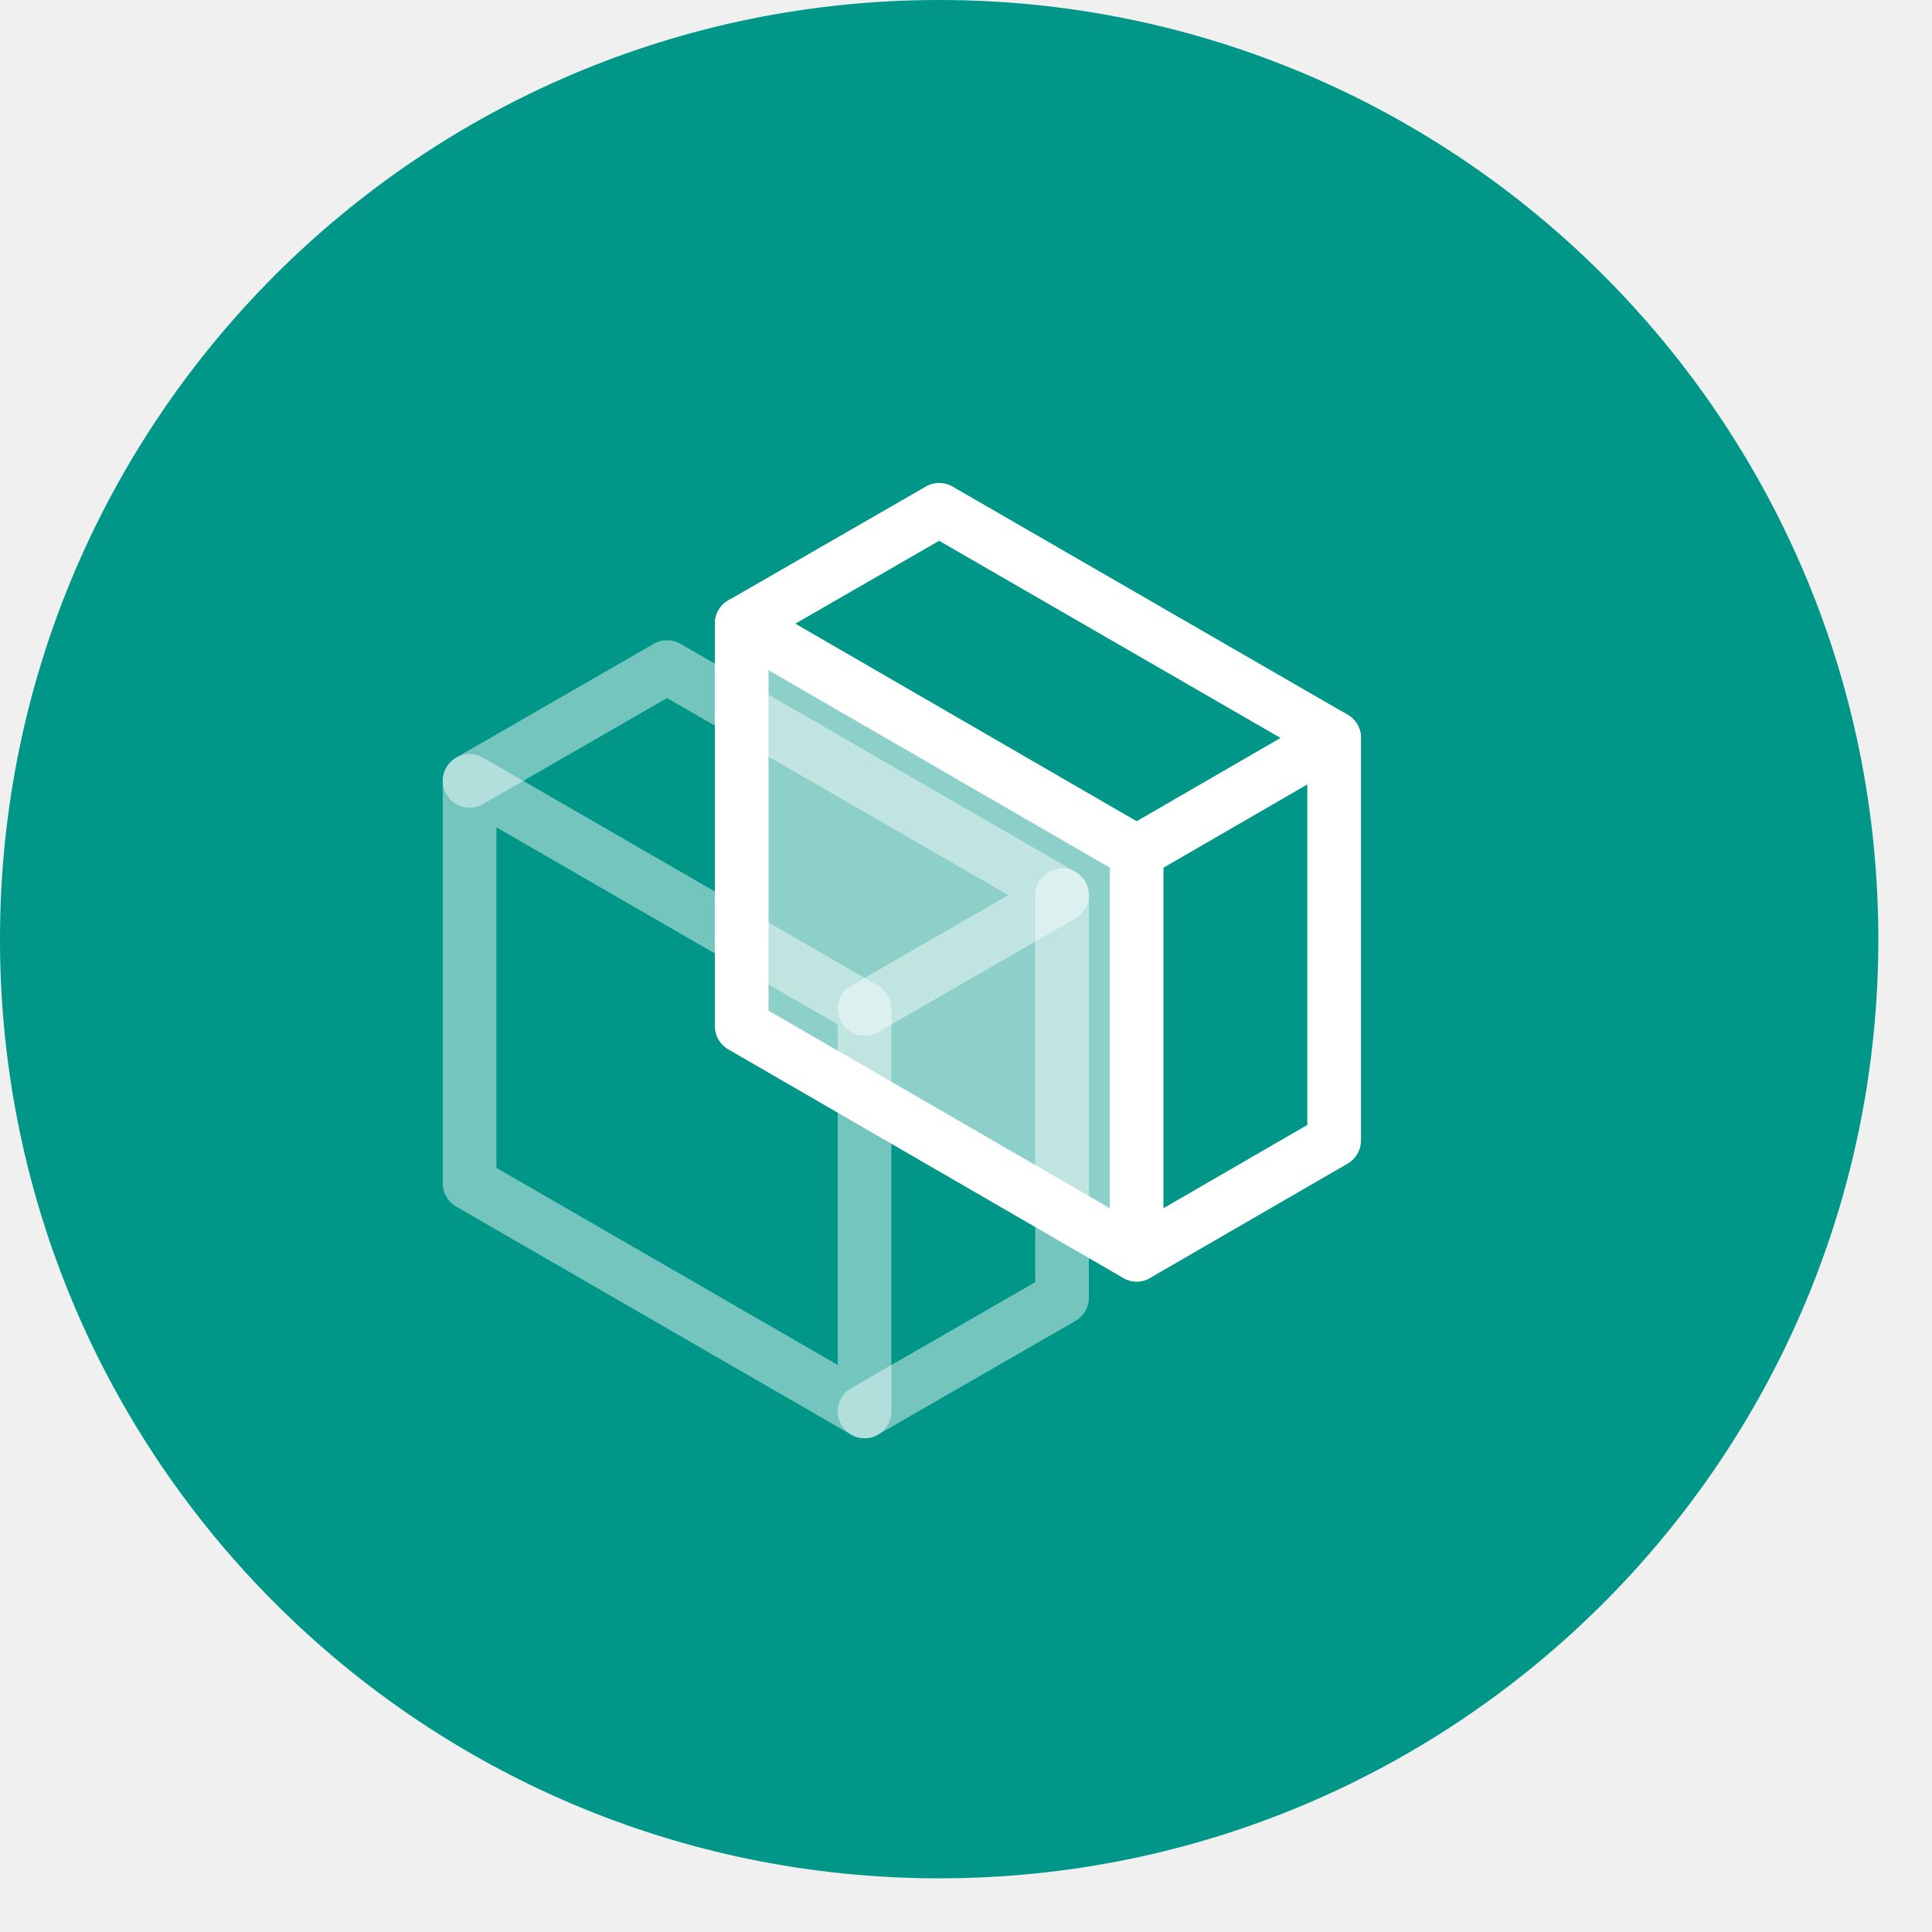
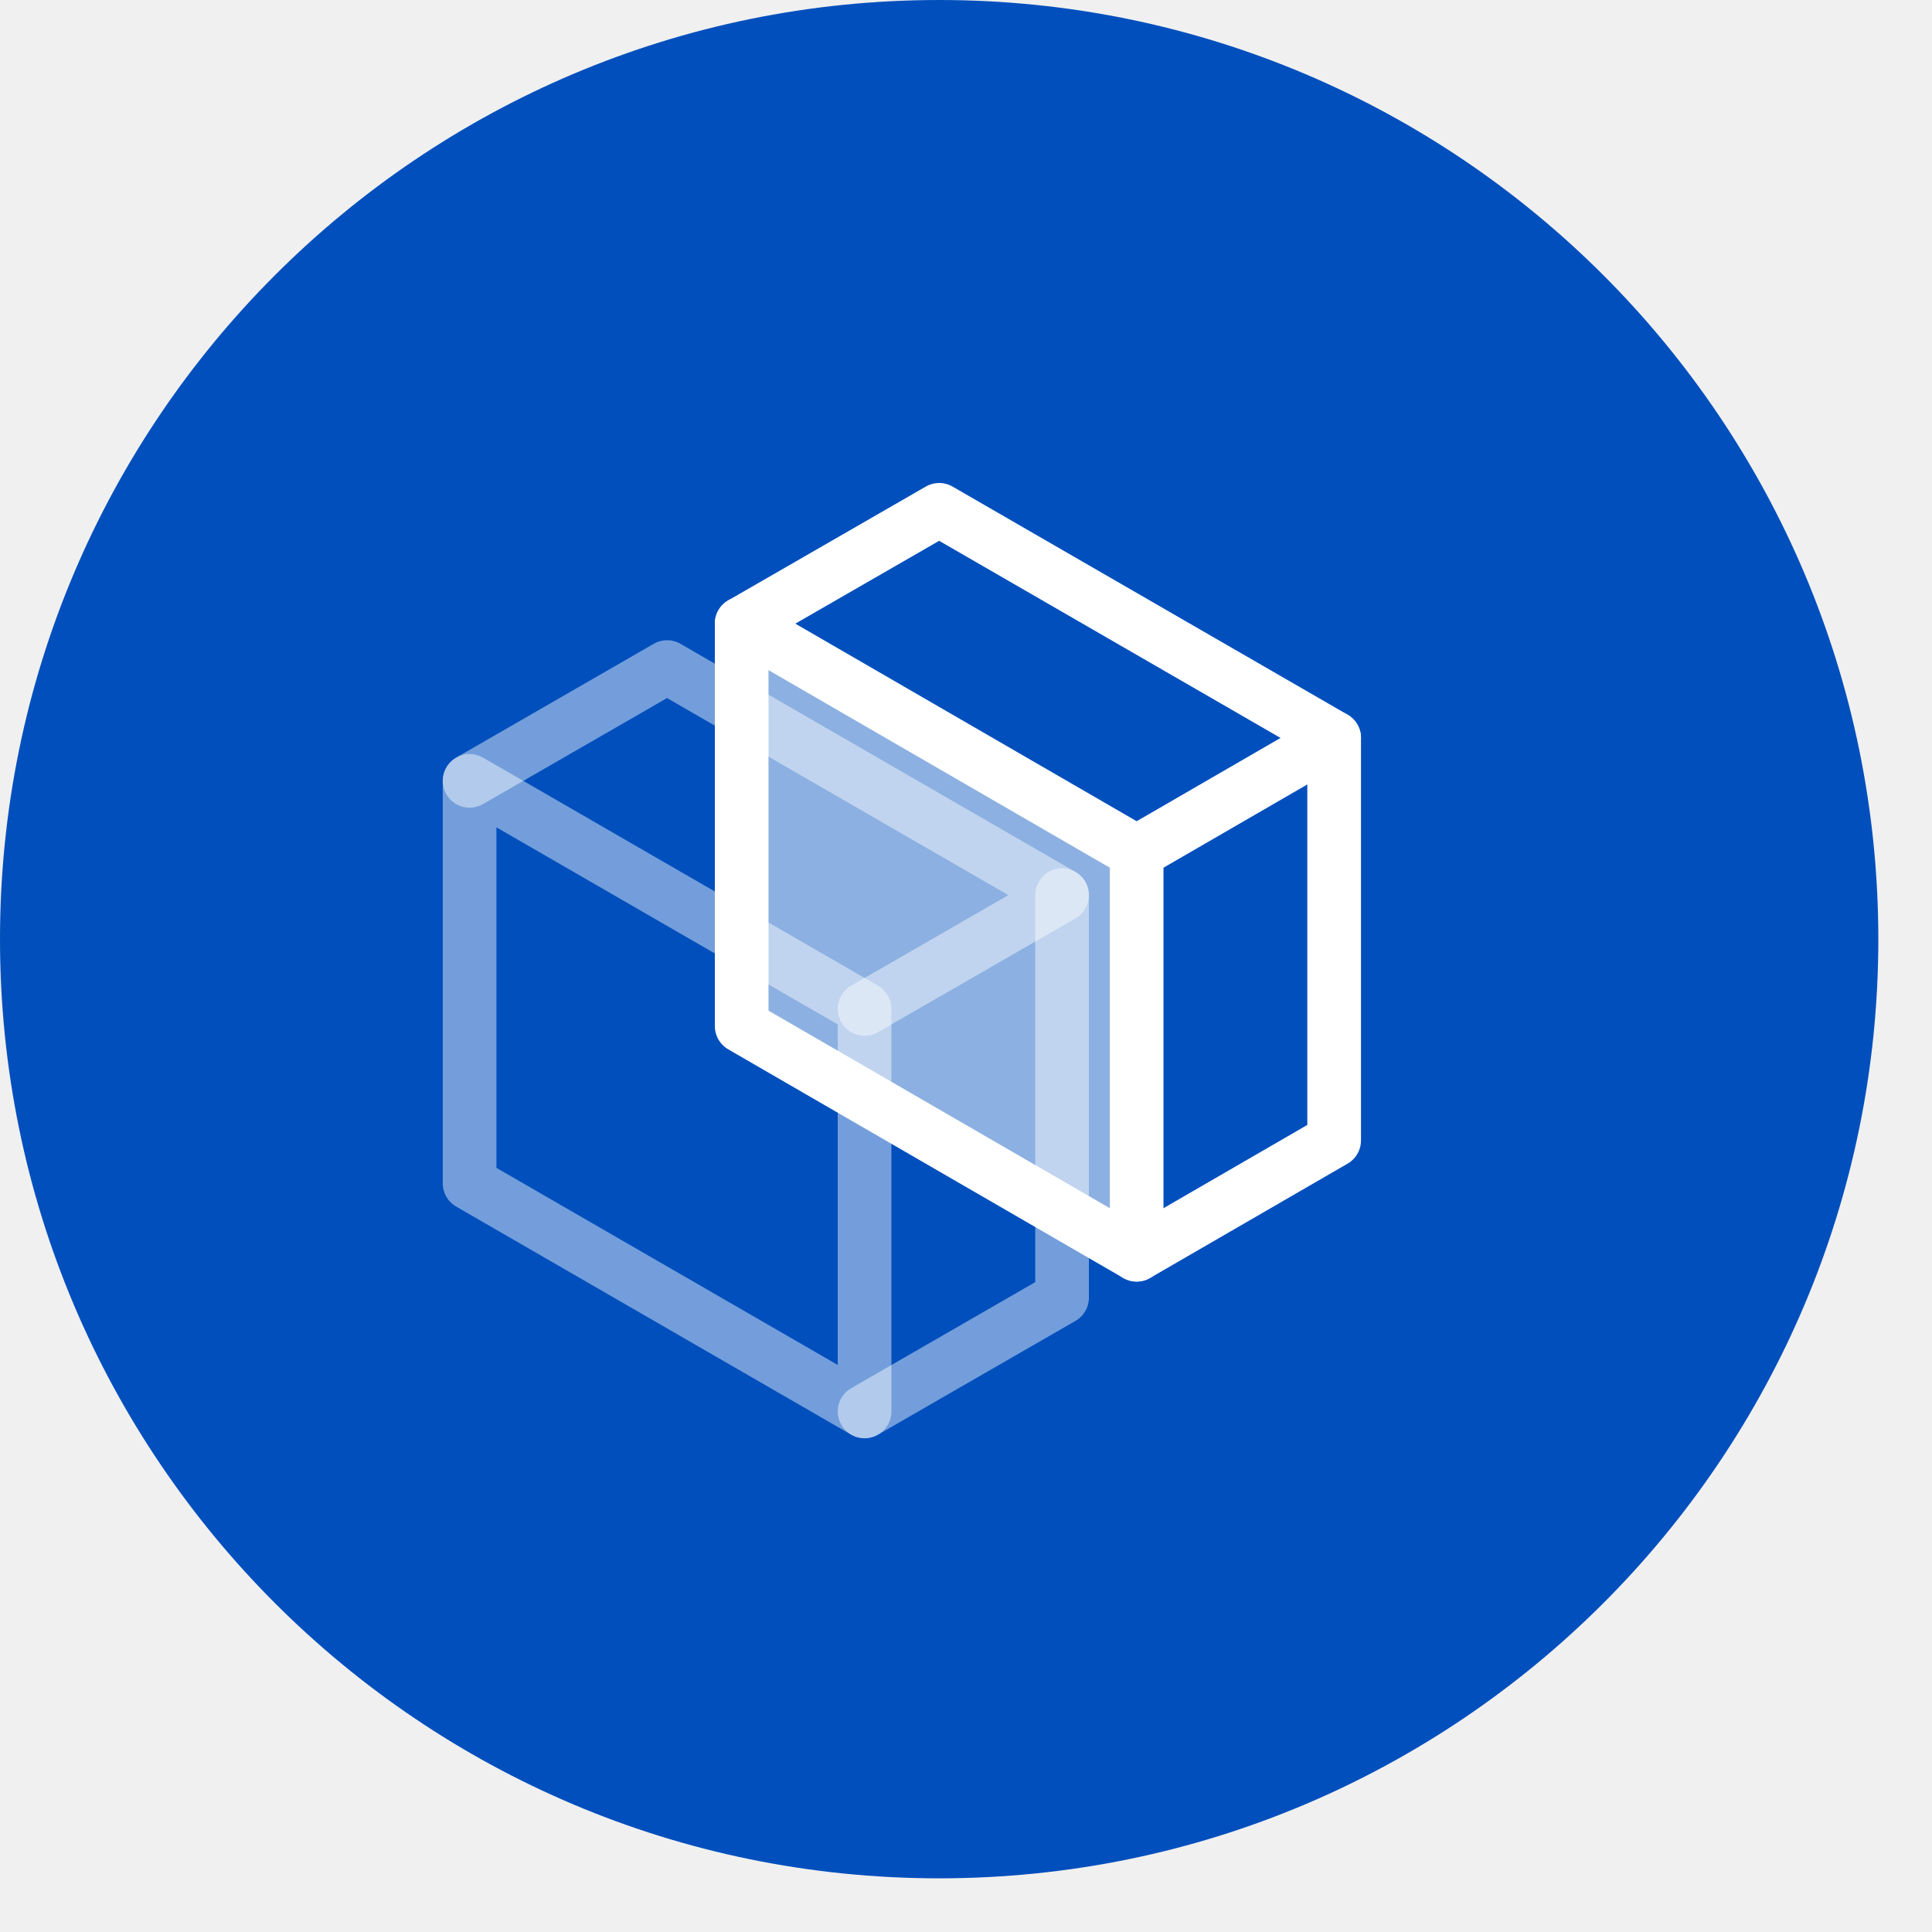
<svg xmlns="http://www.w3.org/2000/svg" id="a" width="36" height="36" viewBox="0 0 36 36">
-   <circle cx="17.5" cy="17.5" r="17.5" style="fill:#009688;" />
+   <circle cx="17.5" cy="17.5" r="17.5" style="fill:#004fbd;" />
  <polygon points="13.82,11.62 21.18,15.88 21.18,23.38 13.82,19.12" style="fill:#ffffff; fill-opacity:.55;" />
  <polygon points="8.75,14.55 16.11,18.80 16.11,26.30 8.75,22.05" style="fill:none; stroke:#ffffff; stroke-linecap:round; stroke-linejoin:round; stroke-opacity:.45;" />
  <polyline points="8.75,14.55 12.43,12.43 19.79,16.68 16.11,18.80" style="fill:none; stroke:#ffffff; stroke-linecap:round; stroke-linejoin:round; stroke-opacity:.45;" />
  <polyline points="19.79,16.68 19.79,24.18 16.11,26.30" style="fill:none; stroke:#ffffff; stroke-linecap:round; stroke-linejoin:round; stroke-opacity:.45;" />
  <polygon points="13.82,11.62 17.50,9.50 24.86,13.75 24.86,21.25 21.18,23.38 13.82,19.12" style="fill:none; stroke:#ffffff; stroke-linecap:round; stroke-linejoin:round;" />
  <polyline points="13.82,11.62 21.18,15.88 24.86,13.75" style="fill:none; stroke:#ffffff; stroke-linecap:round; stroke-linejoin:round;" />
  <line x1="21.18" y1="15.88" x2="21.18" y2="23.38" style="fill:none; stroke:#ffffff; stroke-linecap:round; stroke-linejoin:round;" />
</svg>
